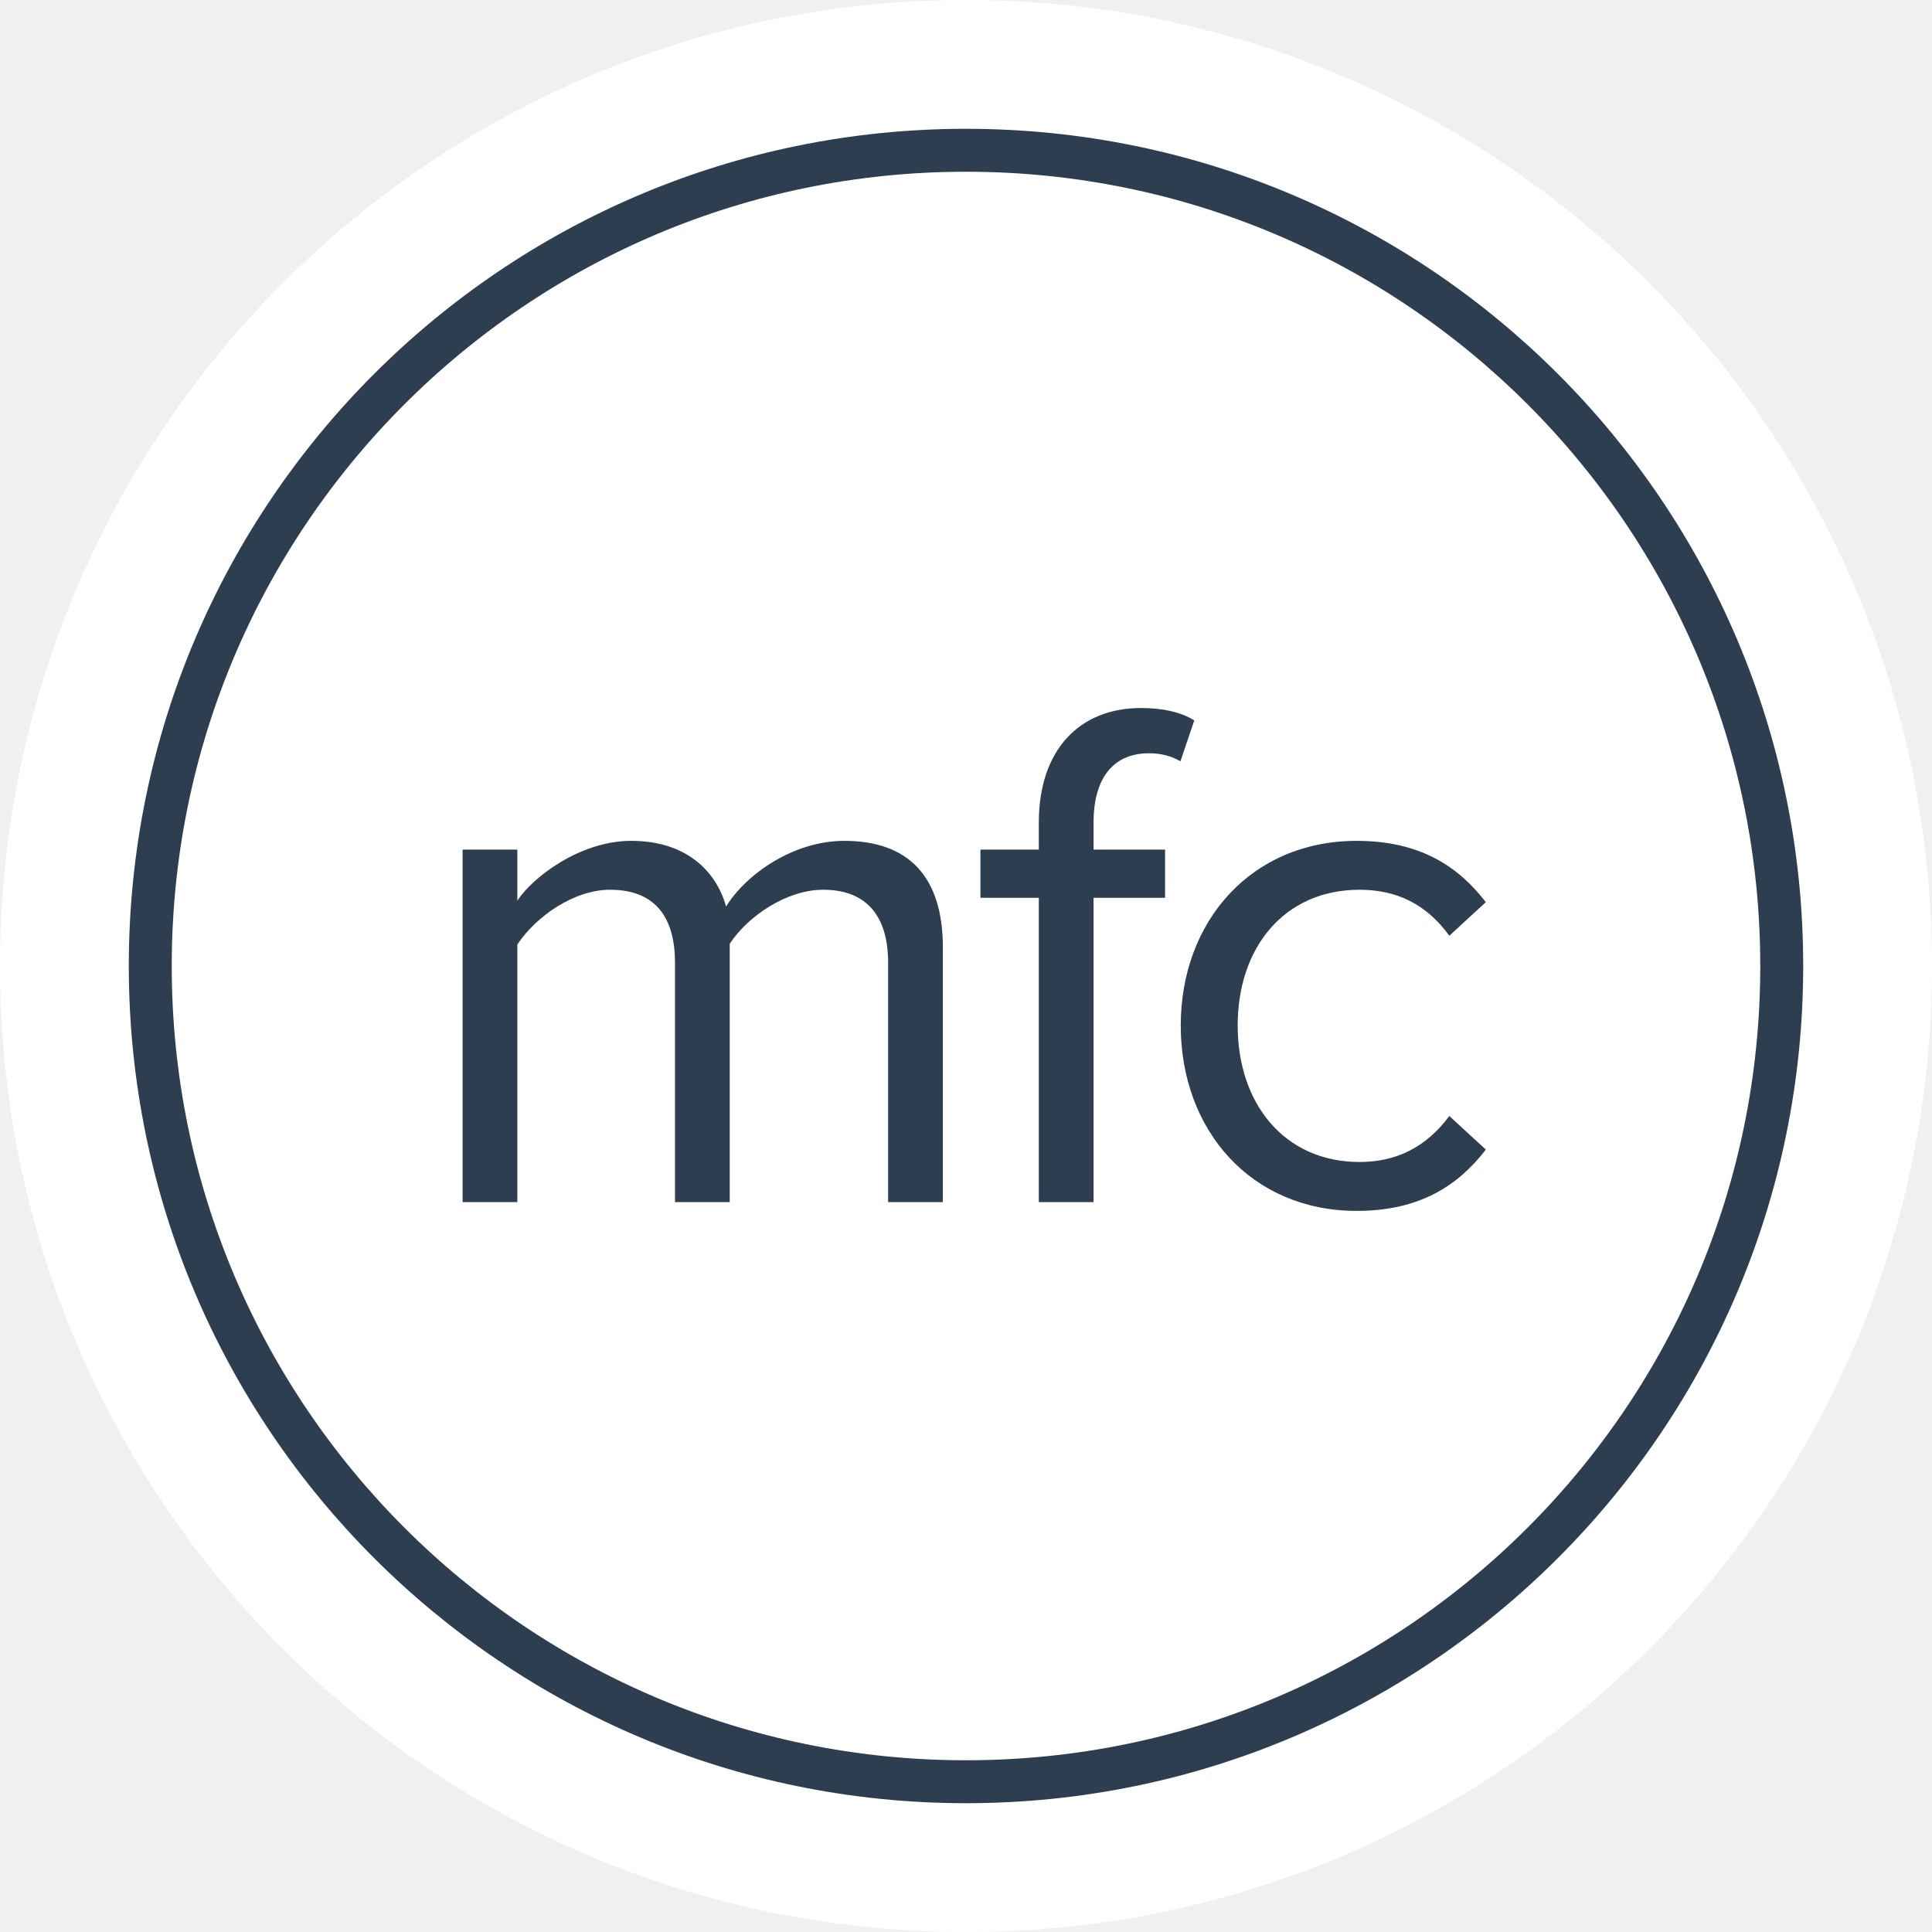
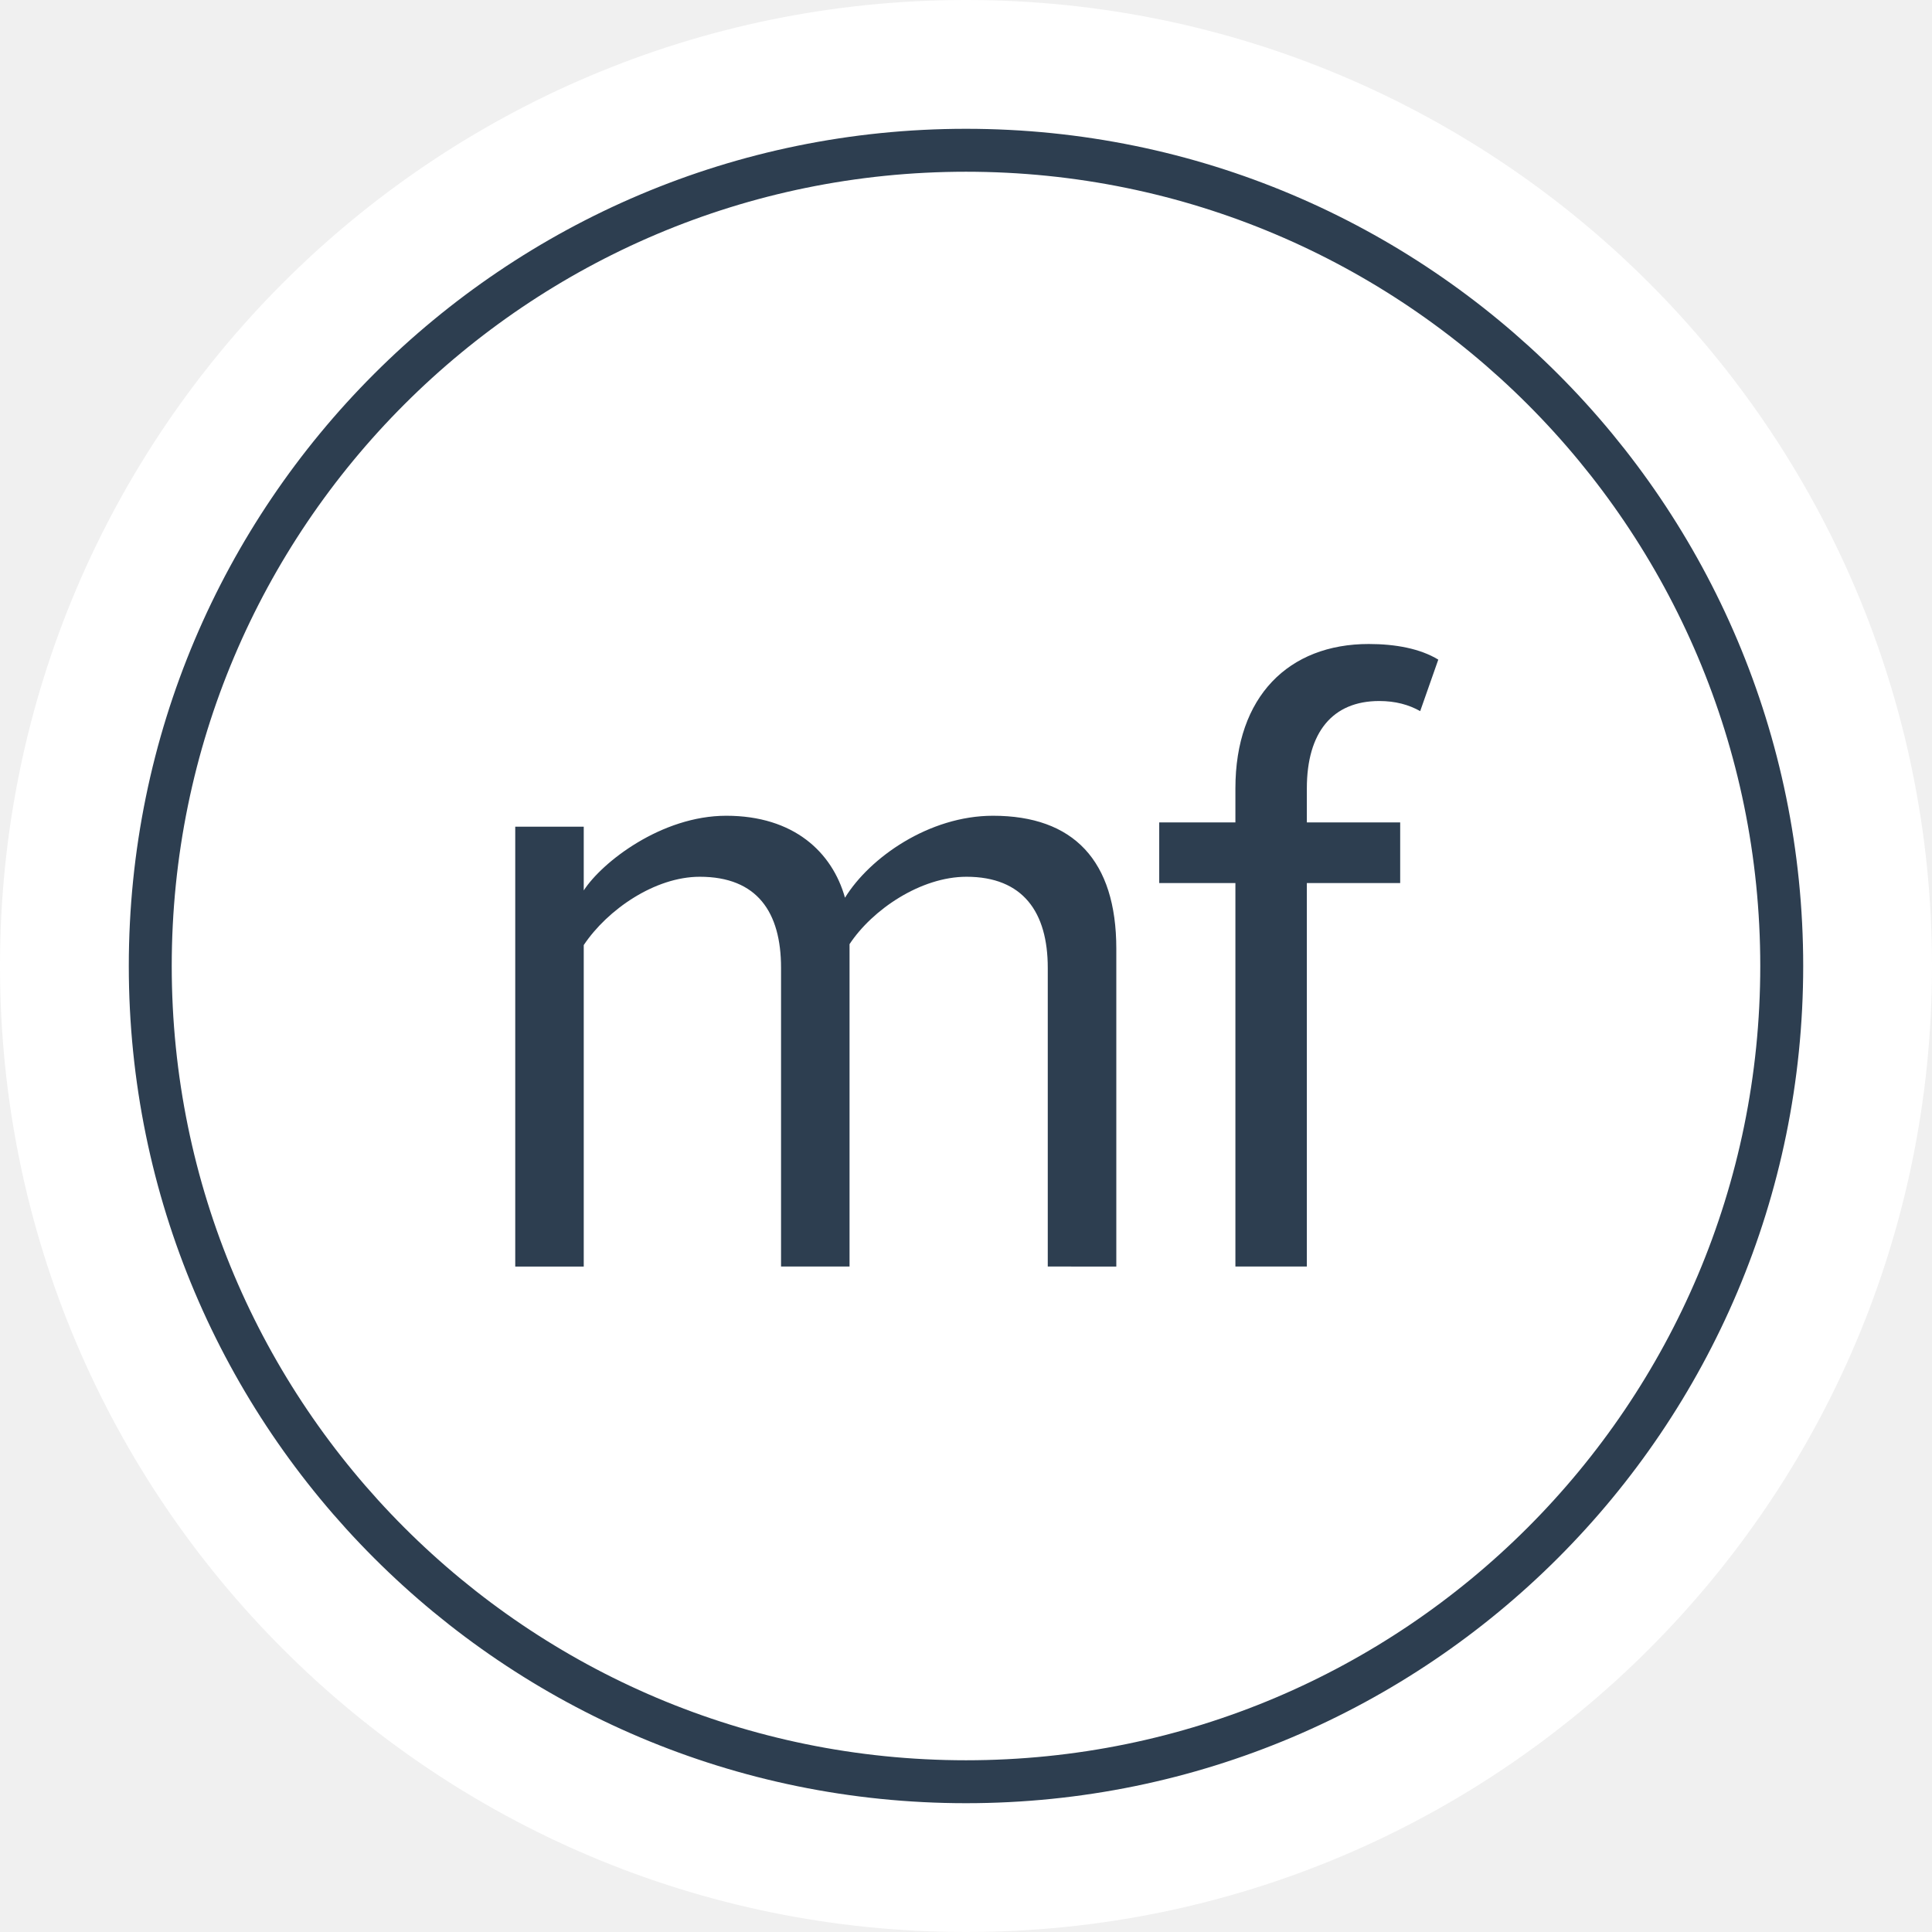
- <svg xmlns="http://www.w3.org/2000/svg" width="90px" height="90px" viewBox="0 0 90 90" version="1.1">
-   <defs />
-   <g id="Page-1" stroke="none" stroke-width="1" fill="none" fill-rule="evenodd">
-     <circle id="Oval" fill="#FFFFFF" cx="45" cy="45" r="45" />
-     <circle id="Oval" stroke="#2D3E50" stroke-width="2" fill="#FFFFFF" cx="45" cy="45" r="38" />
-     <path d="M41.372,56 L41.372,44.848 C41.372,42.774 40.454,41.448 38.346,41.448 C36.646,41.448 34.844,42.672 33.994,43.964 L33.994,56 L31.444,56 L31.444,44.848 C31.444,42.774 30.56,41.448 28.418,41.448 C26.752,41.448 24.984,42.672 24.1,43.998 L24.1,56 L21.55,56 L21.55,39.578 L24.1,39.578 L24.1,41.958 C24.78,40.904 26.99,39.17 29.404,39.17 C31.92,39.17 33.348,40.53 33.824,42.23 C34.742,40.734 36.952,39.17 39.332,39.17 C42.324,39.17 43.922,40.836 43.922,44.134 L43.922,56 L41.372,56 Z M48.392,56 L48.392,41.822 L45.672,41.822 L45.672,39.578 L48.392,39.578 L48.392,38.32 C48.392,34.92 50.296,32.982 53.152,32.982 C54.104,32.982 54.988,33.152 55.634,33.56 L54.988,35.464 C54.58,35.226 54.104,35.09 53.526,35.09 C51.86,35.09 50.942,36.246 50.942,38.32 L50.942,39.578 L54.274,39.578 L54.274,41.822 L50.942,41.822 L50.942,56 L48.392,56 Z M55.004,47.772 C55.004,42.91 58.302,39.17 63.198,39.17 C66.19,39.17 67.958,40.394 69.216,42.026 L67.516,43.59 C66.428,42.094 65.034,41.448 63.334,41.448 C59.832,41.448 57.656,44.134 57.656,47.772 C57.656,51.41 59.832,54.13 63.334,54.13 C65.034,54.13 66.428,53.45 67.516,51.988 L69.216,53.552 C67.958,55.184 66.19,56.408 63.198,56.408 C58.302,56.408 55.004,52.668 55.004,47.772 Z" id="mfc" fill="#2D3E50" />
+ <svg xmlns="http://www.w3.org/2000/svg" height="90" viewBox="0 0 90 90" width="90">
+   <g fill="none" fill-rule="evenodd">
+     <circle cx="45" cy="45" fill="#fff" r="45" />
+     <circle cx="45" cy="45" fill="#fff" r="38" stroke="#2d3e50" stroke-width="2" />
+     <path d="m48.809 59v-13.915c0-2.588-1.149-4.242-3.787-4.242-2.128 0-4.383 1.527-5.447 3.139v15.018h-3.191v-13.915c0-2.588-1.106-4.242-3.787-4.242-2.085 0-4.298 1.527-5.404 3.182v14.976h-3.191v-20.491h3.191v2.97c.851-1.315 3.617-3.479 6.638-3.479 3.149 0 4.936 1.697 5.532 3.818 1.149-1.867 3.915-3.818 6.894-3.818 3.745 0 5.745 2.079 5.745 6.194v14.806zm8.741 0v-17.863h-3.549v-2.827h3.549v-1.585c0-4.284 2.485-6.725 6.212-6.725 1.242 0 2.396.214 3.239.728l-.843 2.399c-.532-.3-1.154-.471-1.908-.471-2.174 0-3.372 1.456-3.372 4.069v1.585h4.348v2.827h-4.348v17.863z" fill="#2d3e50" fill-rule="nonzero" />
  </g>
</svg>
